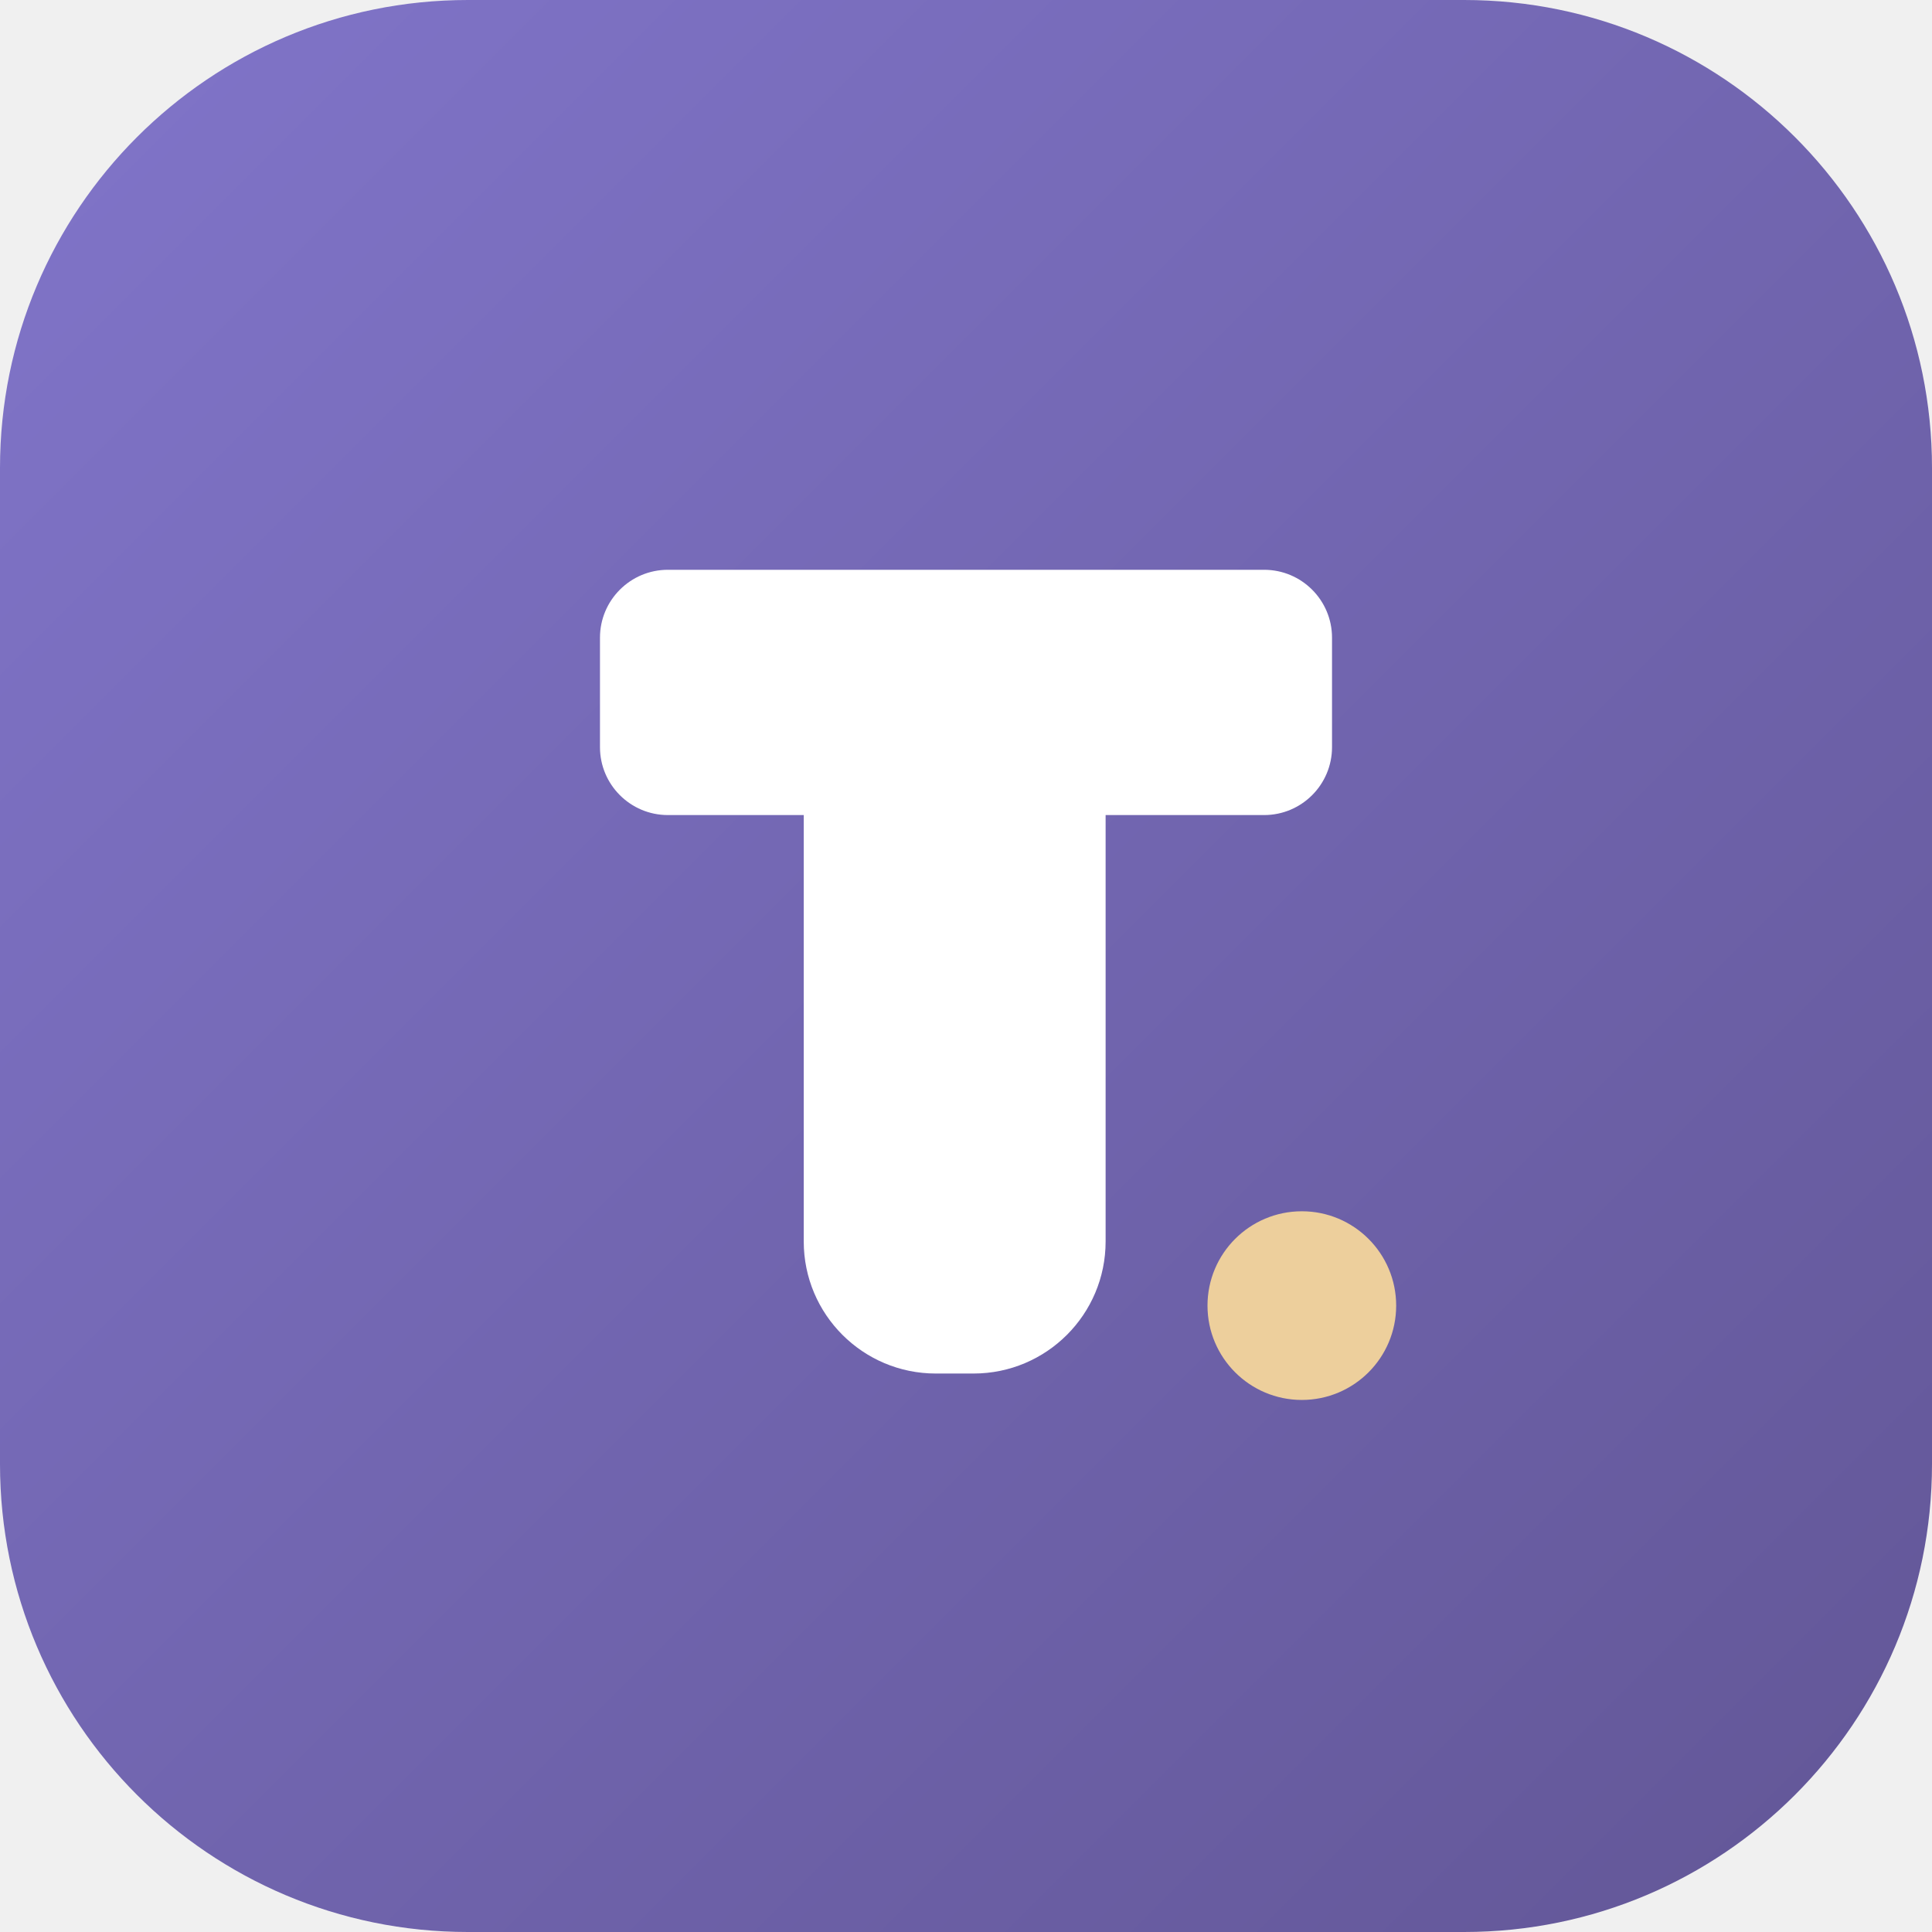
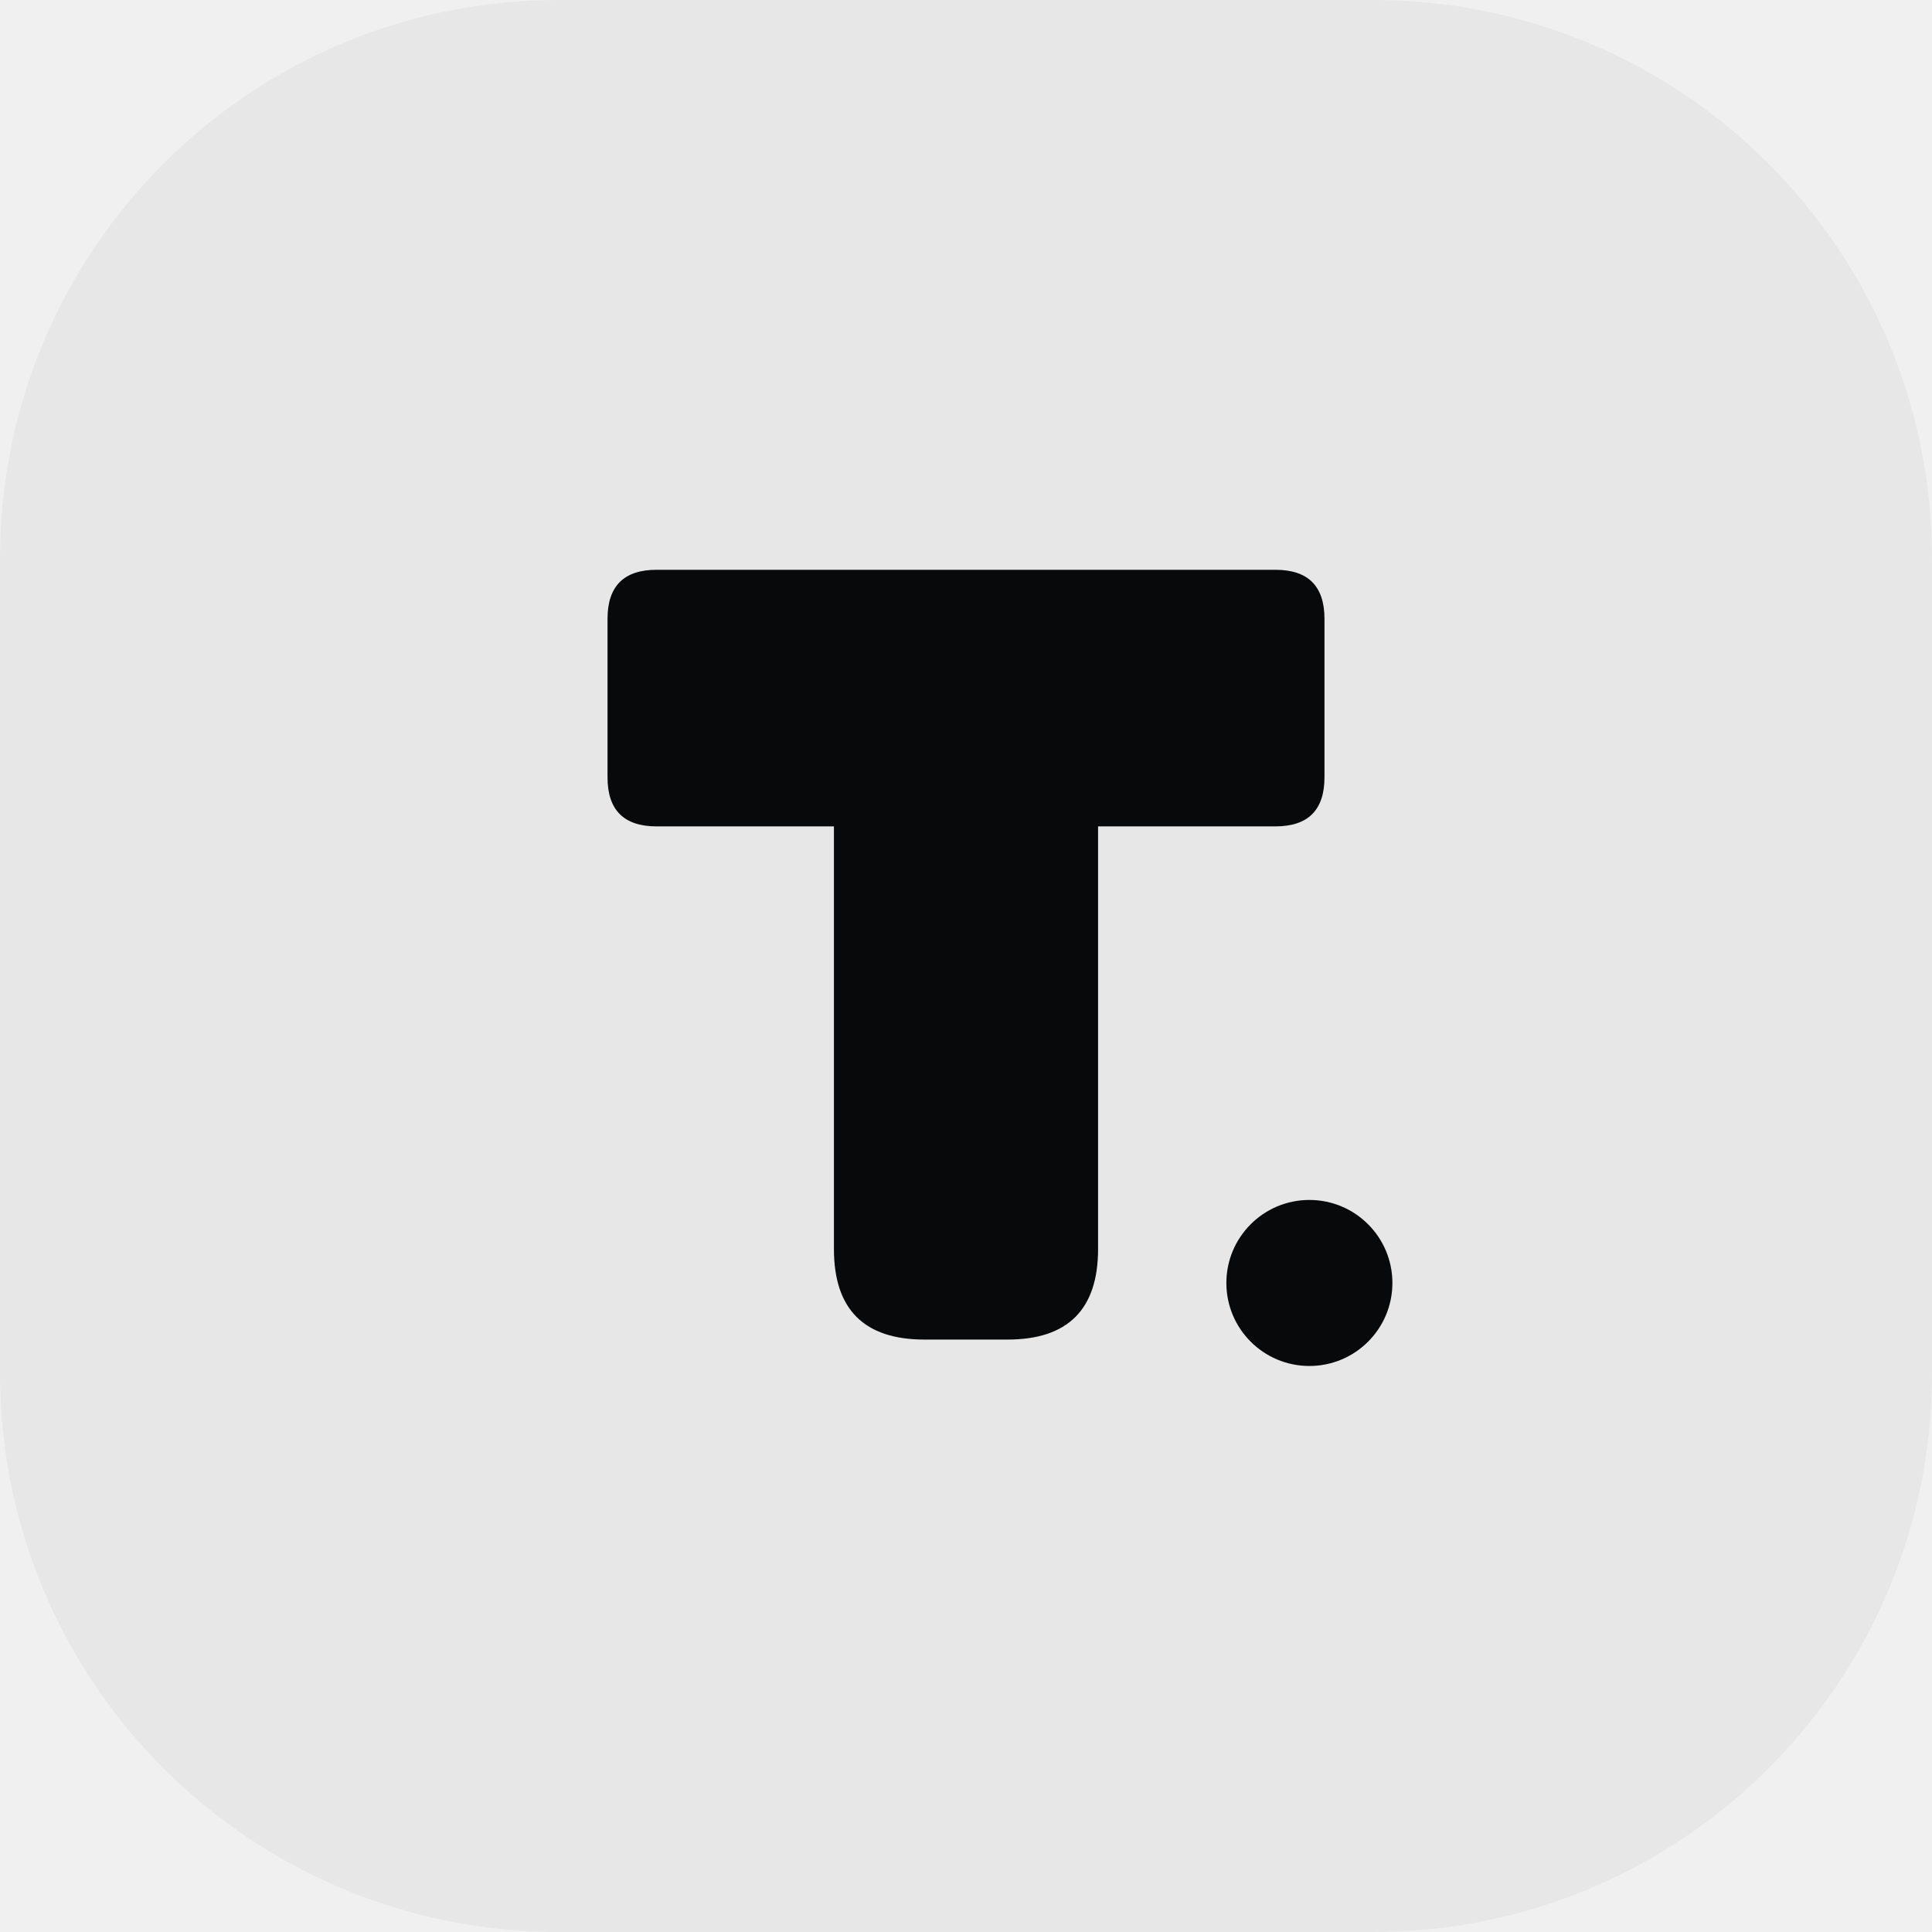
<svg xmlns="http://www.w3.org/2000/svg" viewBox="0 0 512 512">
-   <defs>
-     <linearGradient id="bg" x1="0" y1="0" x2="1" y2="1">
-       <stop offset="0" stop-color="#8175ca" />
-       <stop offset="1" stop-color="#625696" />
-     </linearGradient>
-   </defs>
-   <rect width="512" height="512" rx="124" fill="url(#bg)" />
-   <path d="M177 151h158a18 18 0 0 1 18 18v29a18 18 0 0 1-18 18h-42v113a35 35 0 0 1-35 35h-10a35 35 0 0 1-35-35V216h-36a18 18 0 0 1-18-18v-29a18 18 0 0 1 18-18Z" fill="#fff" />
-   <circle cx="345" cy="346" r="25" fill="#edcf9c" />
+   <rect width="512" height="512" rx="148" fill="#e7e7e7" />
+   <path d="M174 151h164q13 0 13 13v42q0 13-13 13h-47v112q0 24-24 24h-22q-24 0-24-24V219h-47q-13 0-13-13v-42q0-13 13-13Z" fill="#08090b" />
+   <circle cx="347" cy="340" r="22" fill="#08090b" />
</svg>
